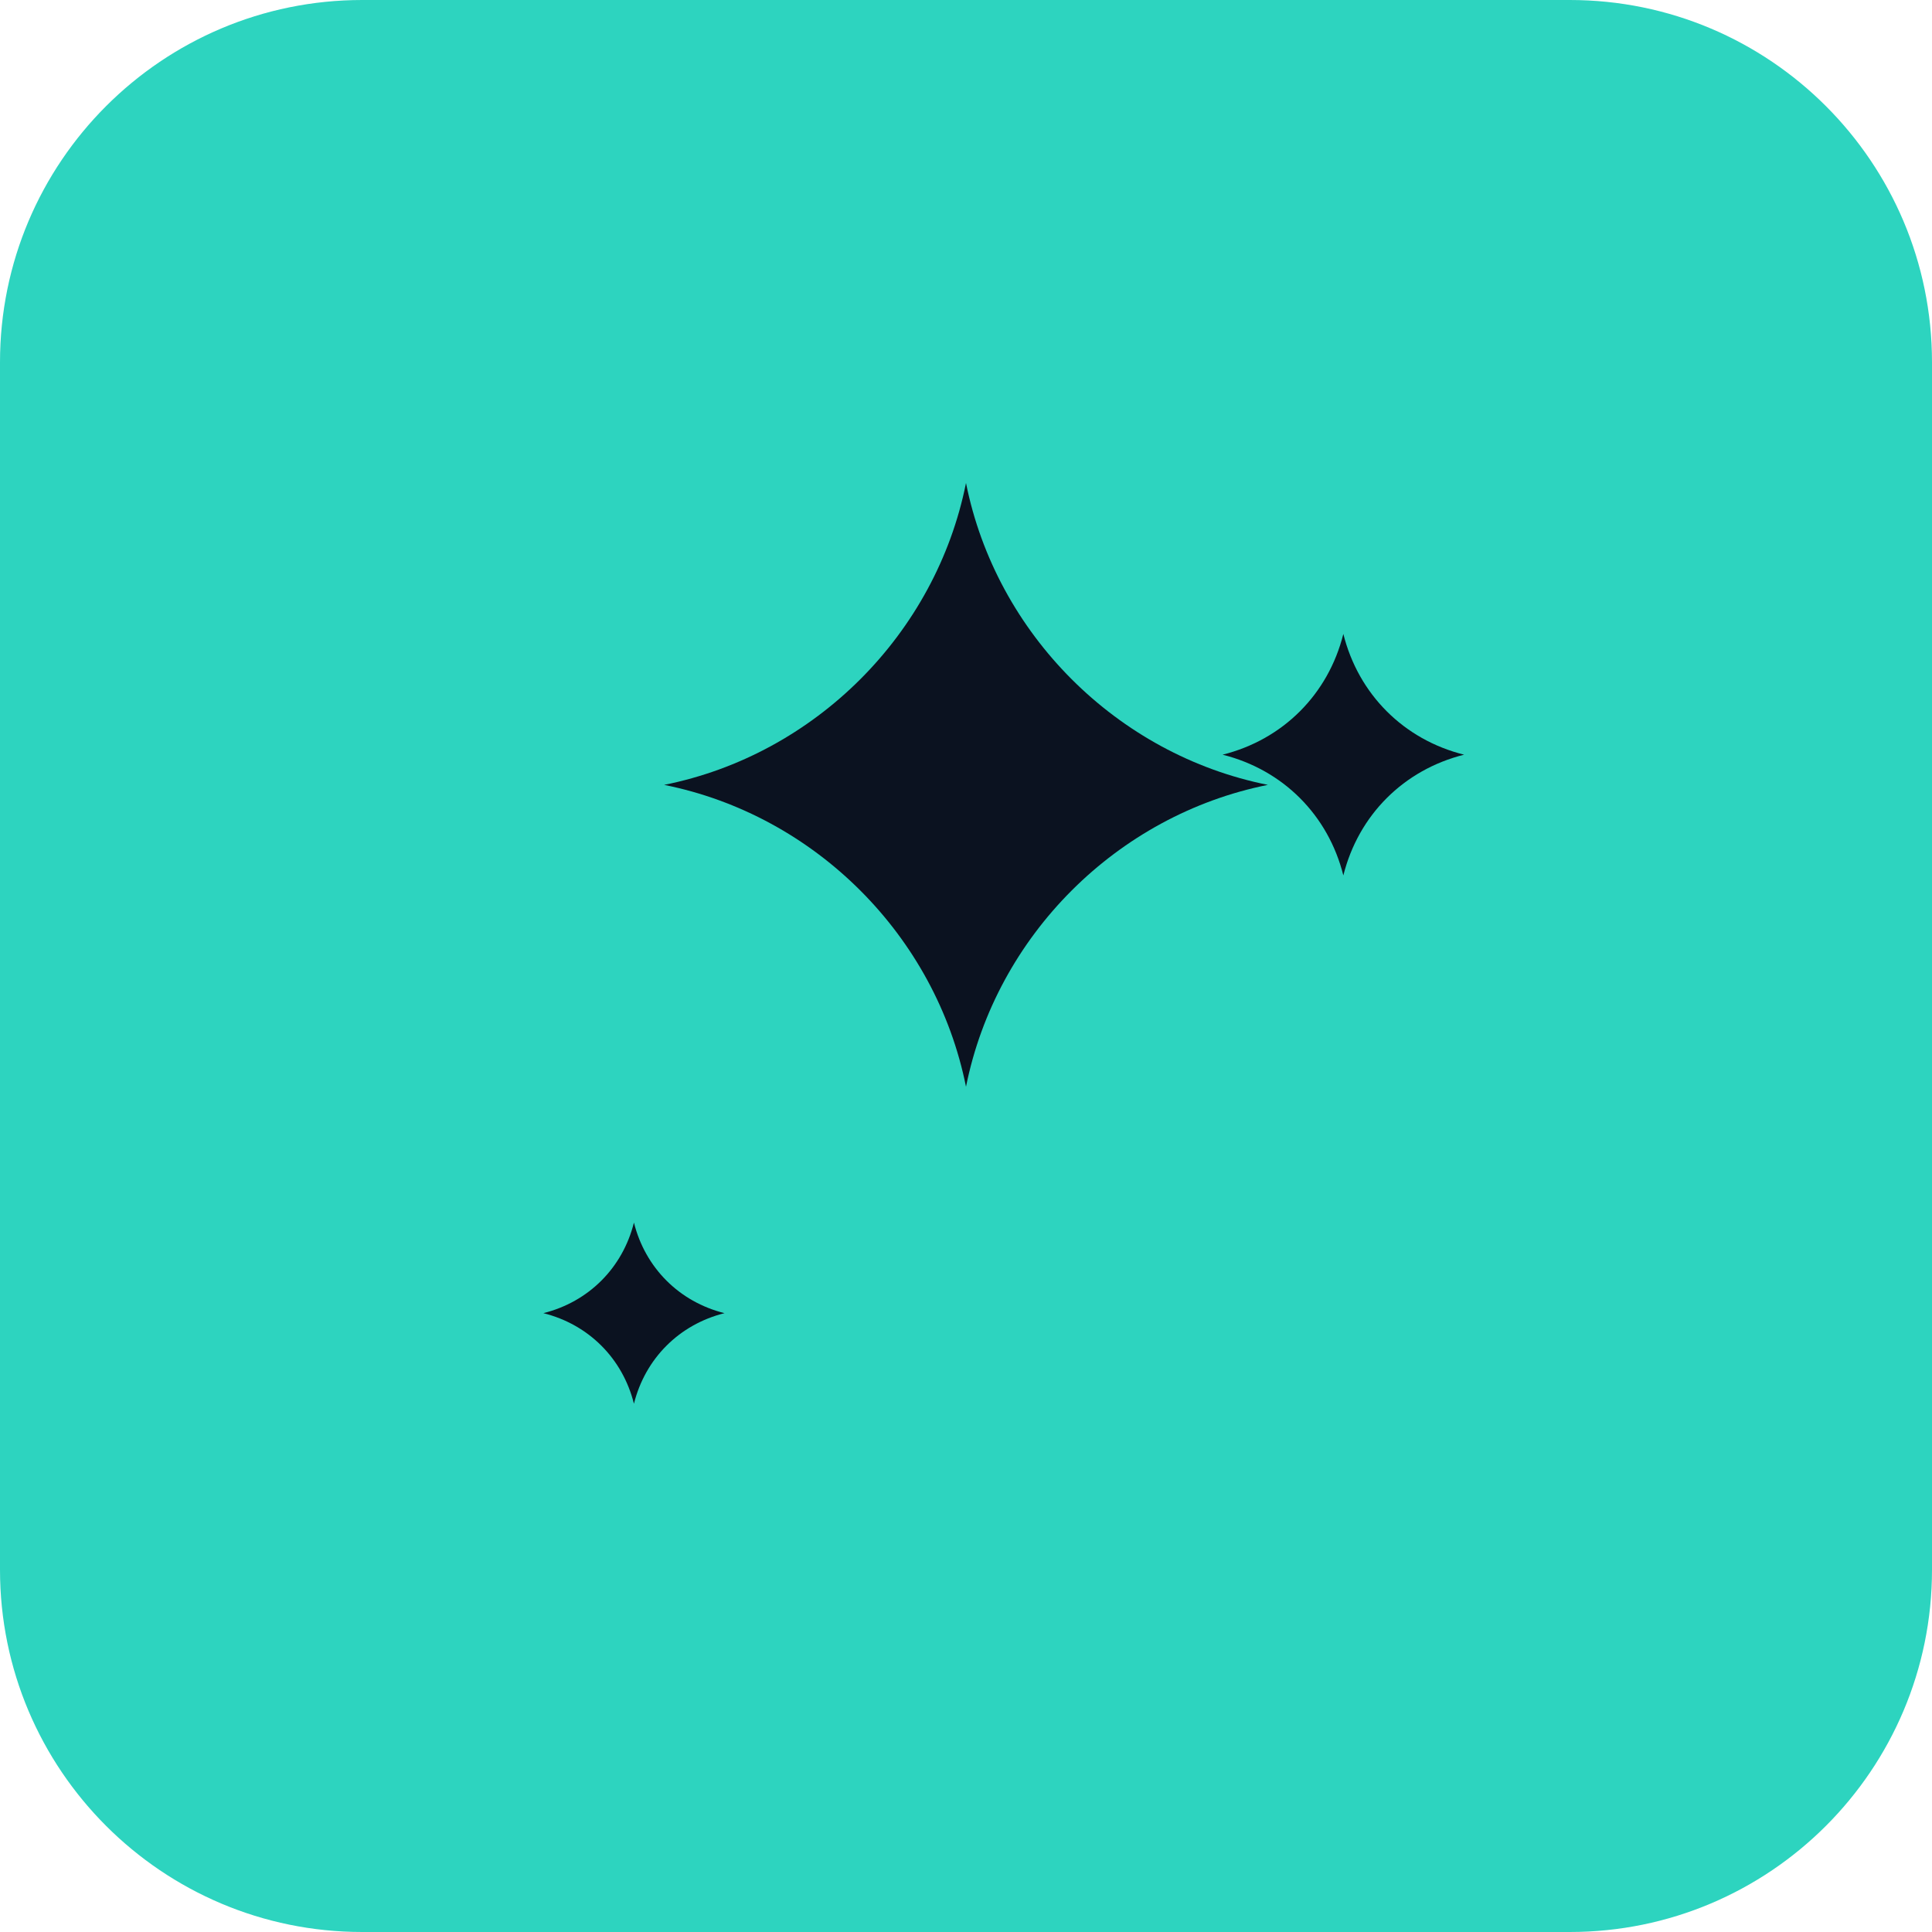
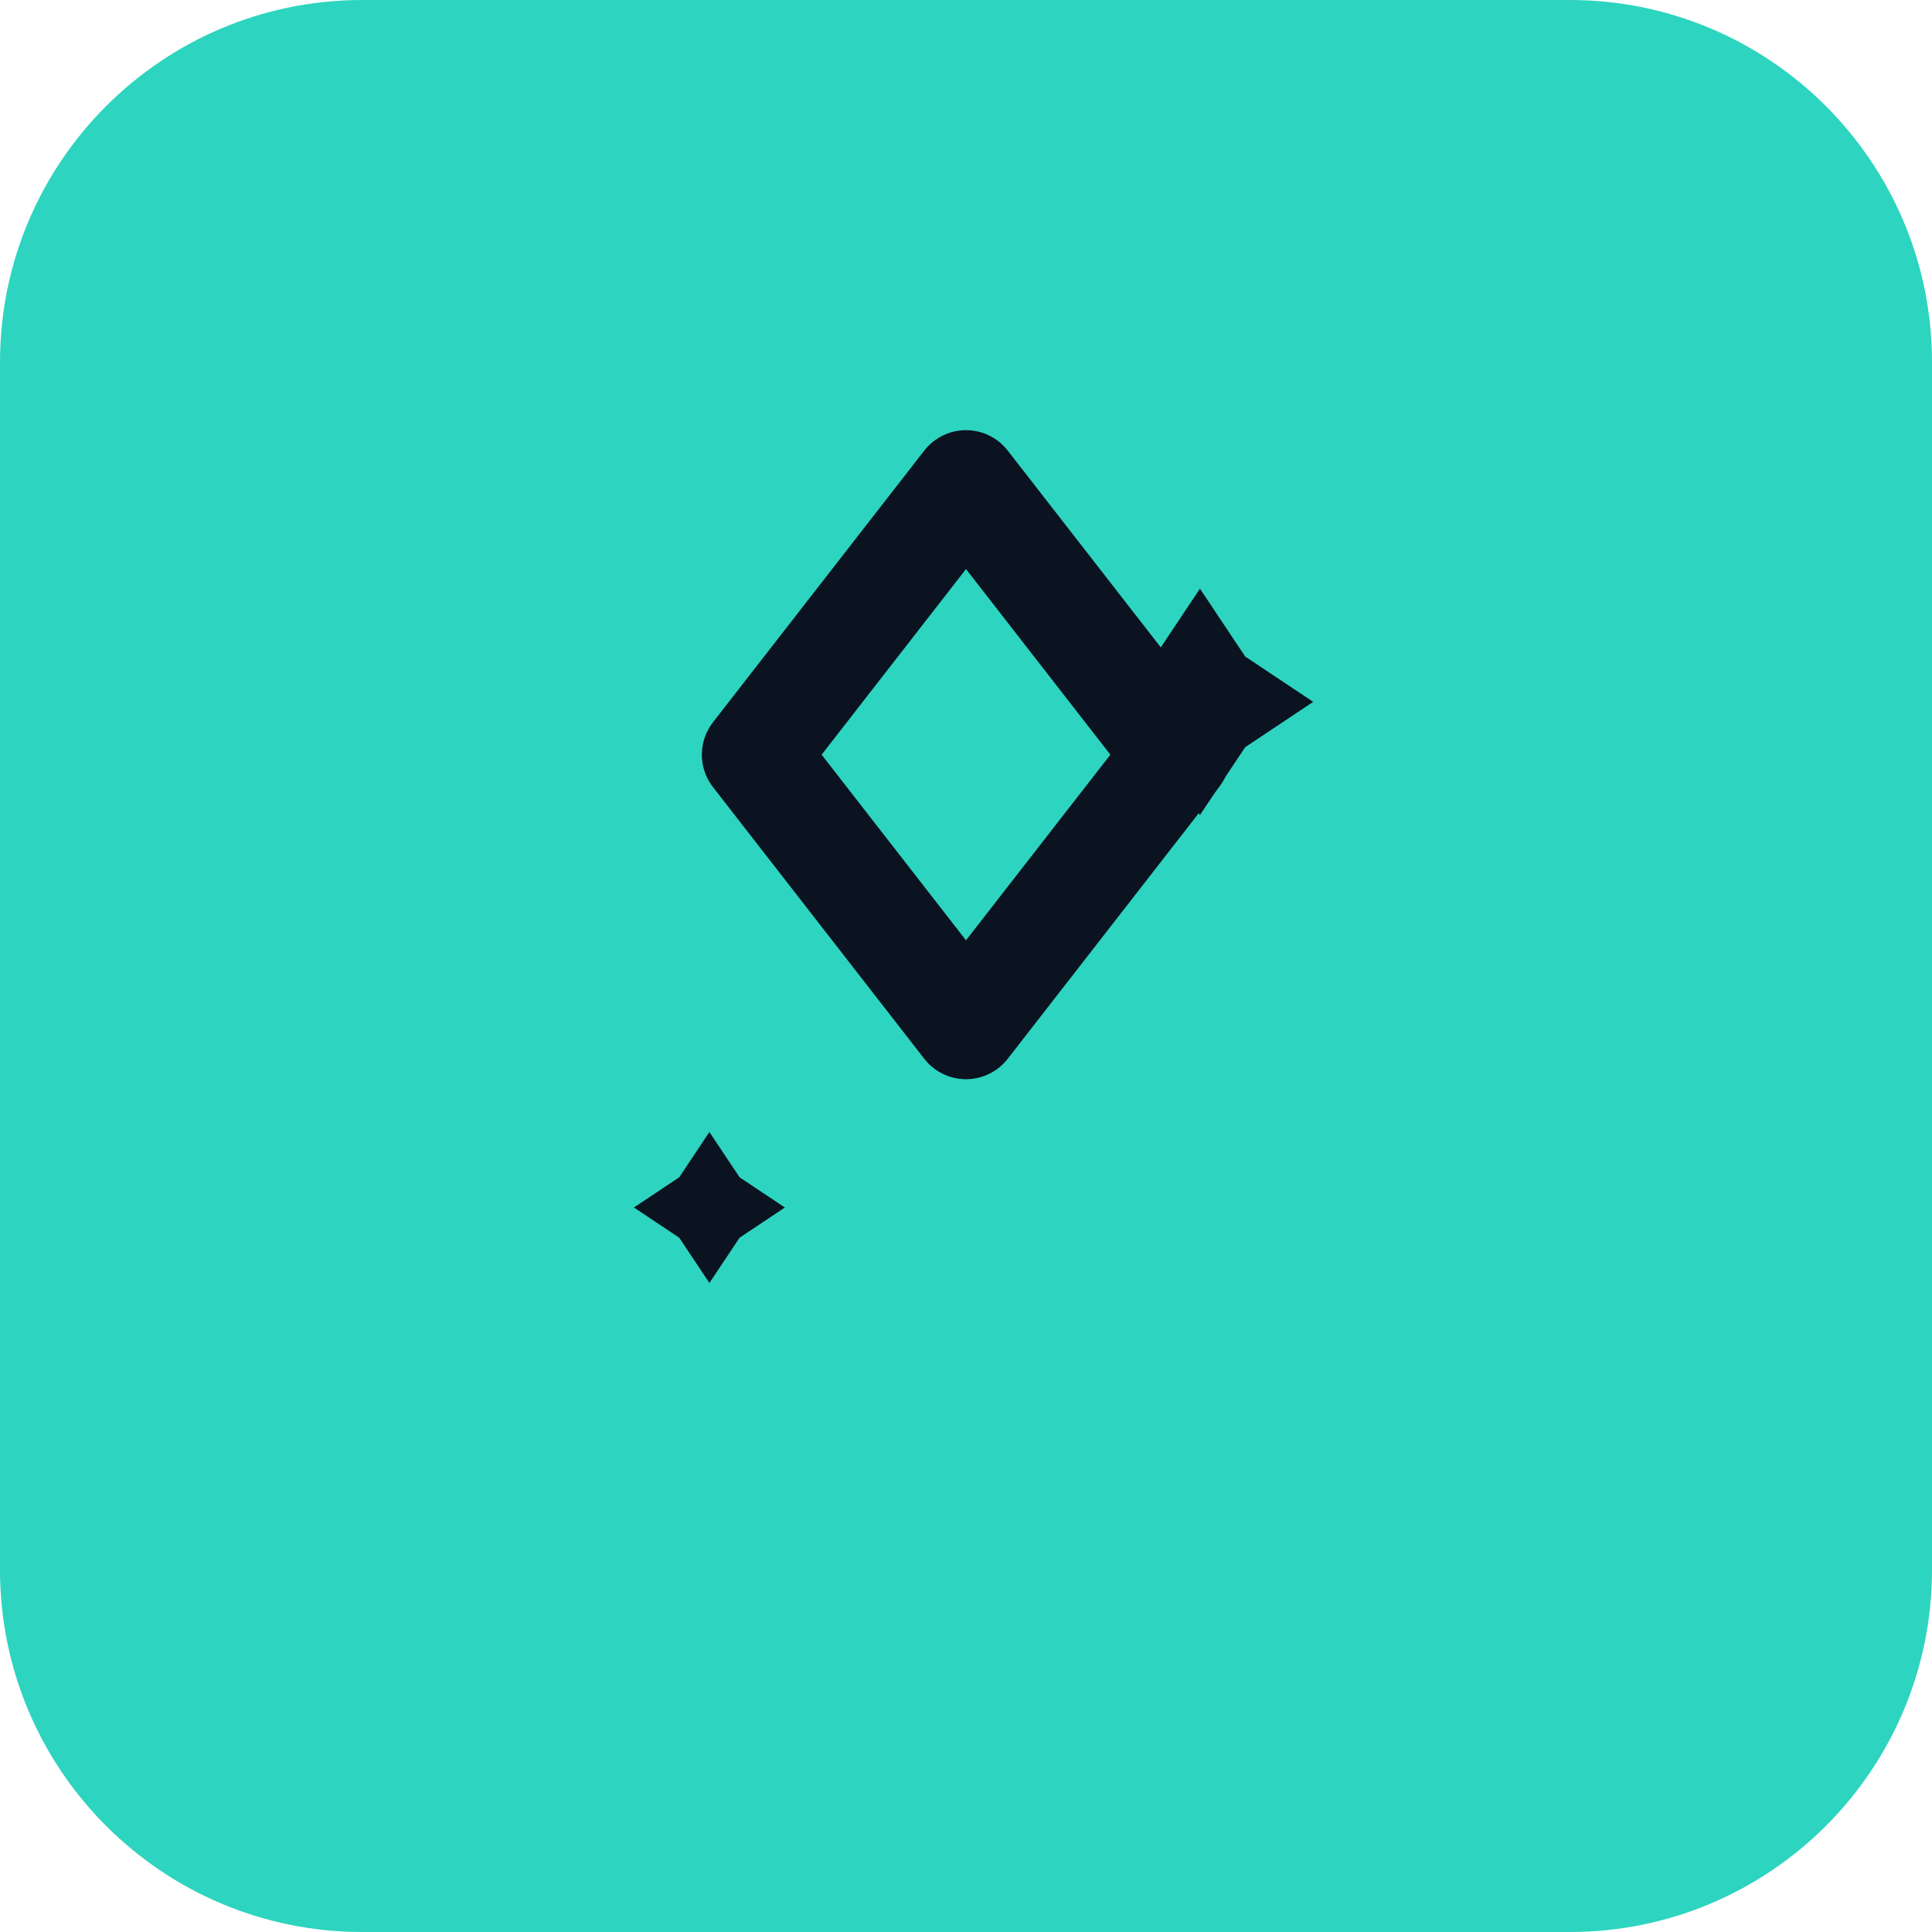
<svg xmlns="http://www.w3.org/2000/svg" width="512" height="512" viewBox="0 0 512 512" role="img" aria-label="SMPL.ai">
  <rect width="512" height="512" rx="96" fill="#2dd4bf" />
+   <g fill="none" stroke="#0b1220" stroke-width="28" stroke-linecap="round" stroke-linejoin="round">
+     <path d="M256 128 L312 200 L256 272 L200 200 Z" />
+   </g>
  <g fill="#0b1220">
-     <path d="M256 128c8 40 40 72 80 80 -40 8 -72 40 -80 80 -8 -40 -40 -72 -80 -80 40 -8 72 -40 80 -80z" />
-     <path d="M356 168c4 16 16 28 32 32 -16 4 -28 16 -32 32 -4 -16 -16 -28 -32 -32 16 -4 28 -16 32 -32z" />
-     <path d="M168 324c3 12 12 21 24 24 -12 3 -21 12 -24 24 -3 -12 -12 -21 -24 -24 12 -3 21 -12 24 -24z" />
+     <path d="M318 156 l12 18 18 12 -18 12 -12 18 -12-18 -18-12 18-12 z" />
+     <path d="M188 300 l8 12 12 8 -12 8 -8 12 -8-12 -12-8 12-8 z" />
  </g>
</svg>
